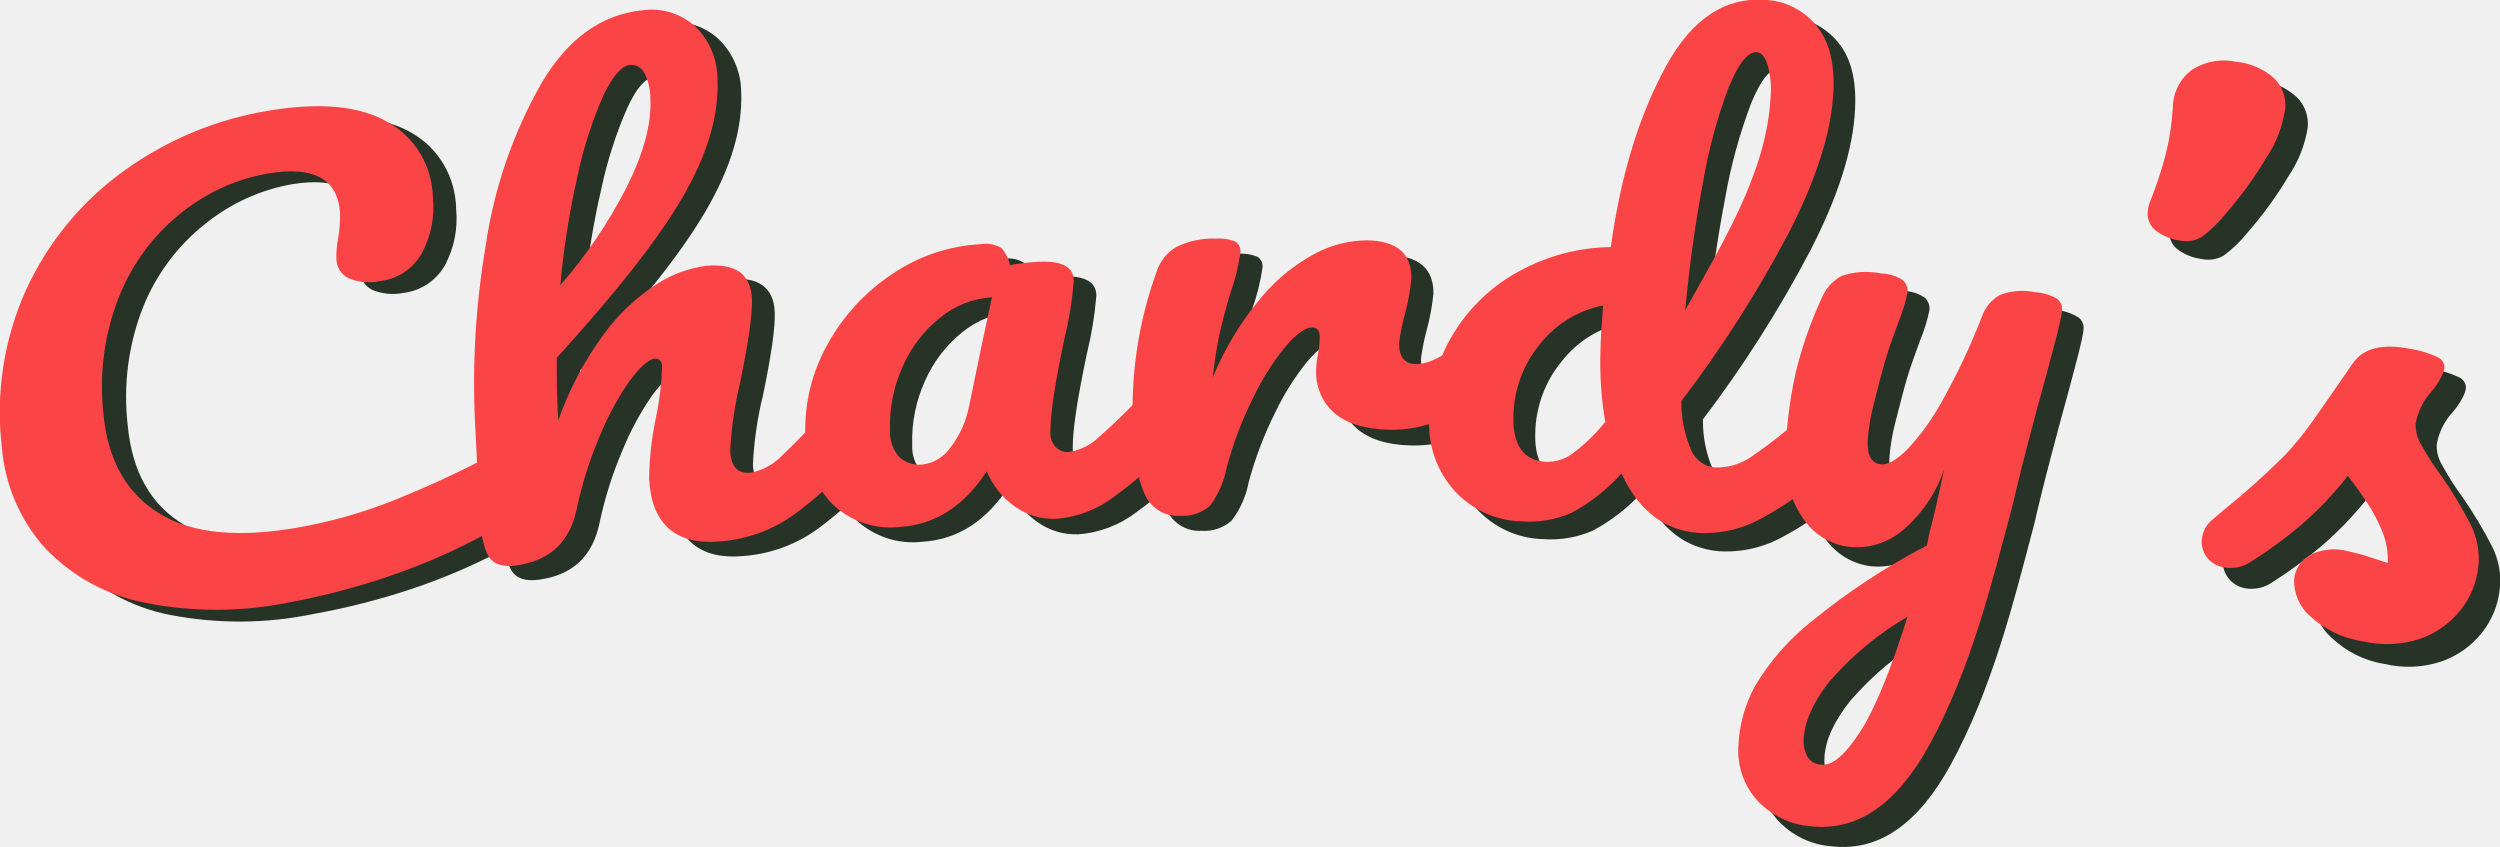
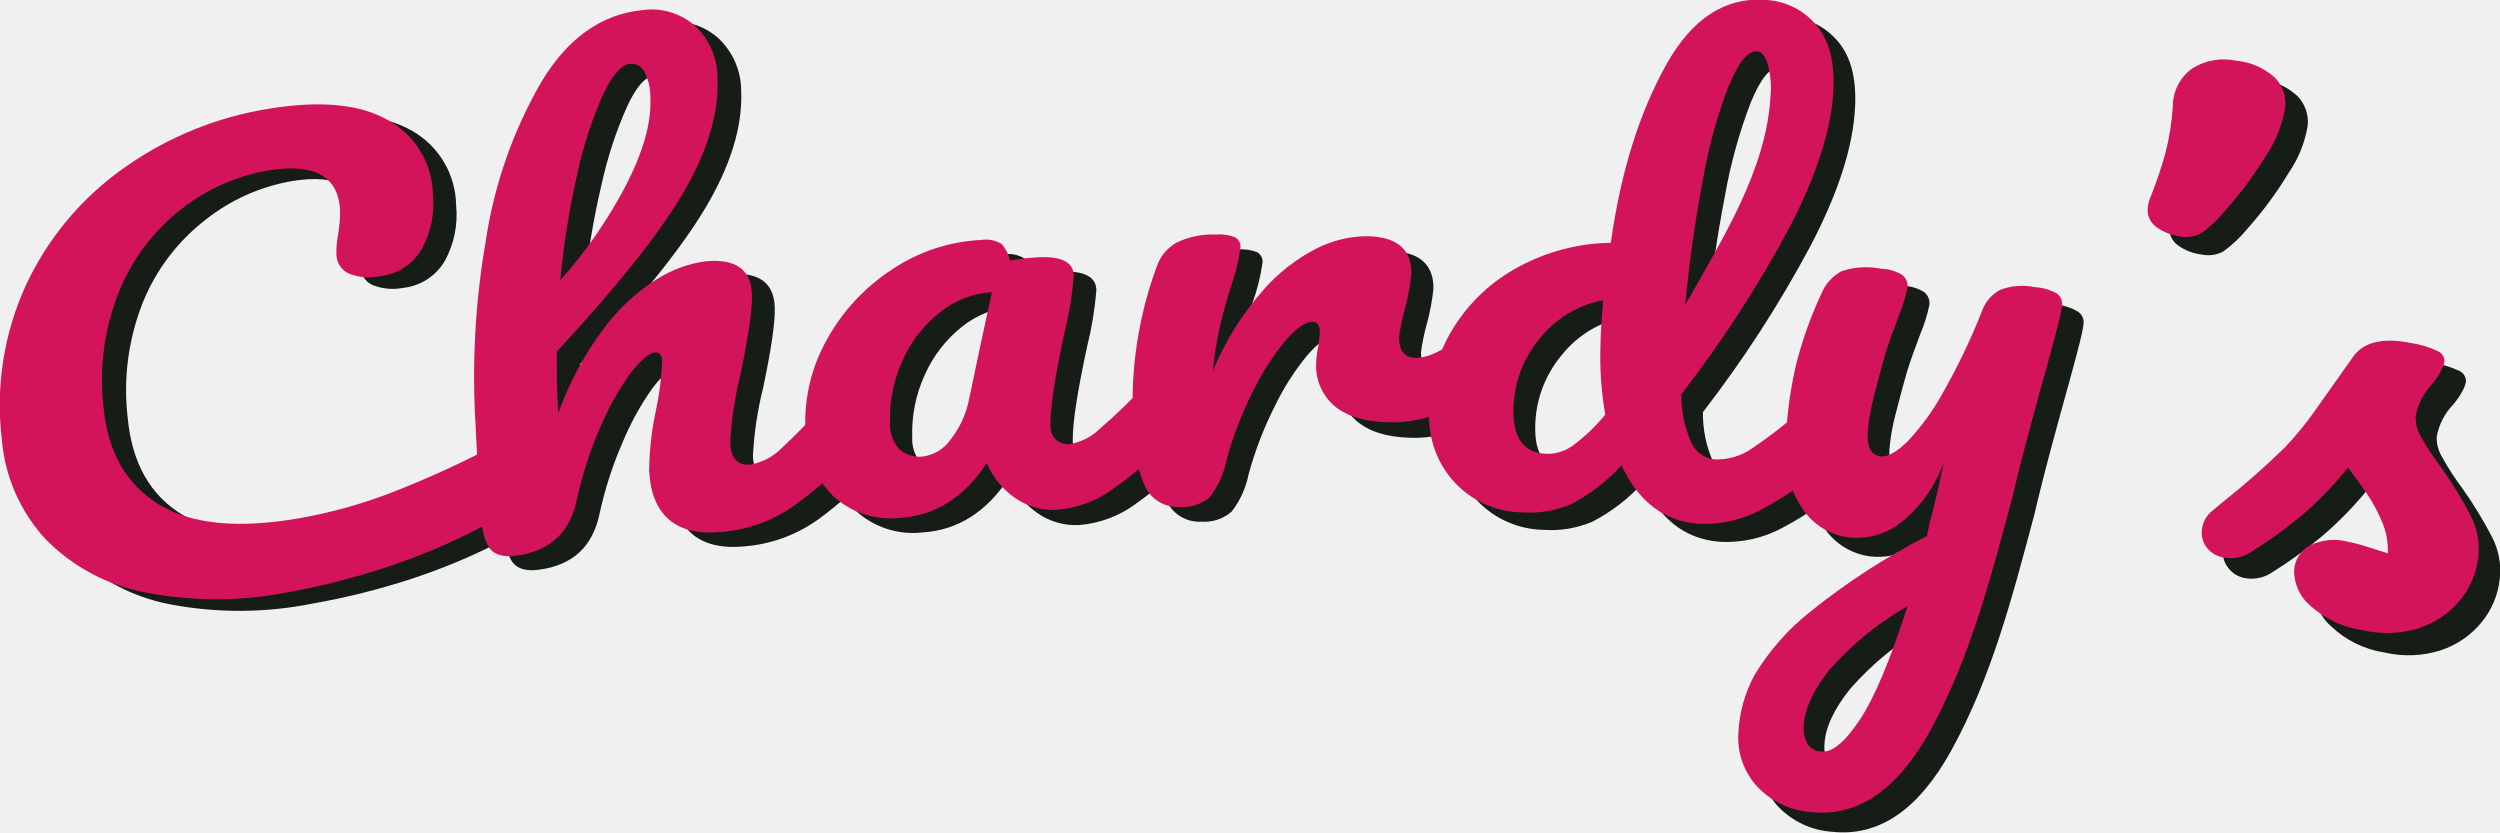
- <svg xmlns="http://www.w3.org/2000/svg" width="183" height="62" viewBox="0 0 183 62" fill="none">
-   <g clip-path="url(#clip0_101_74)">
-     <path d="M12.401 45.002C9.619 44.456 7.069 43.051 5.098 40.98C3.249 38.911 2.131 36.275 1.92 33.487C1.464 29.551 2.083 25.563 3.708 21.961C5.303 18.471 7.77 15.47 10.863 13.255C14.051 10.952 17.728 9.443 21.595 8.851C25.315 8.244 28.189 8.566 30.204 9.767C31.157 10.327 31.952 11.129 32.51 12.094C33.068 13.06 33.37 14.156 33.388 15.276C33.533 16.721 33.242 18.177 32.553 19.449C32.234 19.996 31.796 20.46 31.271 20.806C30.747 21.151 30.151 21.368 29.53 21.439C28.775 21.593 27.992 21.521 27.276 21.233C27.004 21.106 26.773 20.902 26.609 20.647C26.446 20.391 26.357 20.094 26.352 19.789C26.342 19.324 26.376 18.858 26.454 18.4C26.579 17.734 26.636 17.057 26.621 16.38C26.448 13.911 24.701 12.94 21.374 13.486C19.055 13.896 16.874 14.891 15.03 16.38C13.021 17.963 11.455 20.055 10.487 22.446C9.399 25.197 9.008 28.182 9.349 31.127C9.659 34.519 11.036 36.963 13.456 38.407C15.877 39.851 19.258 40.227 23.592 39.451C25.814 39.056 27.994 38.447 30.102 37.631C32.562 36.676 34.969 35.585 37.311 34.361C37.708 34.167 38.132 34.036 38.569 33.973C38.787 33.926 39.013 33.935 39.227 33.998C39.442 34.062 39.637 34.178 39.797 34.337C40.099 34.7 40.268 35.159 40.274 35.635C40.375 37.412 39.356 38.874 37.233 40.027C34.941 41.269 32.547 42.306 30.079 43.127C27.739 43.904 25.348 44.512 22.924 44.947C19.454 45.664 15.879 45.682 12.401 45.002Z" fill="#283328" />
-     <path d="M64.814 30.333C65.096 30.742 65.24 31.234 65.225 31.734C65.274 32.232 65.226 32.735 65.082 33.215C64.939 33.694 64.704 34.139 64.39 34.525C63.035 36.078 61.52 37.479 59.871 38.705C58.292 39.849 56.438 40.536 54.505 40.694C52.836 40.856 51.554 40.547 50.66 39.766C49.765 38.986 49.279 37.772 49.199 36.126C49.219 34.639 49.382 33.158 49.688 31.704C49.947 30.454 50.097 29.183 50.135 27.906C50.135 27.451 49.92 27.239 49.539 27.299C49.157 27.36 48.513 27.906 47.75 28.925C46.87 30.197 46.132 31.564 45.55 33.002C44.823 34.707 44.264 36.481 43.881 38.298C43.374 40.725 41.907 42.108 39.439 42.435C38.449 42.569 37.782 42.338 37.43 41.744C37.078 41.149 36.834 40.027 36.75 38.389C36.691 37.449 36.661 36.703 36.661 36.144C36.595 34.749 36.565 34.051 36.5 32.668C36.23 28.067 36.486 23.45 37.263 18.909C37.879 14.693 39.275 10.634 41.377 6.946C43.315 3.695 45.771 1.941 48.716 1.65C49.412 1.551 50.12 1.609 50.792 1.818C51.464 2.028 52.082 2.385 52.603 2.863C53.124 3.366 53.539 3.97 53.823 4.641C54.107 5.312 54.254 6.034 54.255 6.764C54.362 9.452 53.474 12.351 51.62 15.512C49.765 18.673 46.671 22.495 42.456 27.136C42.456 28.622 42.456 30.169 42.557 31.734C43.356 29.46 44.486 27.321 45.908 25.389C46.962 23.944 48.27 22.709 49.765 21.748C50.848 21.048 52.07 20.598 53.343 20.432C55.519 20.232 56.646 21.039 56.711 22.859C56.753 23.951 56.467 25.965 55.853 28.925C55.445 30.583 55.197 32.278 55.113 33.985C55.161 35.144 55.662 35.683 56.616 35.598C57.494 35.425 58.298 34.98 58.917 34.325C60.158 33.148 61.333 31.9 62.435 30.587C62.605 30.387 62.812 30.223 63.046 30.106C63.28 29.989 63.534 29.922 63.794 29.908C63.986 29.885 64.18 29.912 64.358 29.987C64.536 30.061 64.693 30.18 64.814 30.333ZM45.908 7.923C45.087 9.798 44.458 11.753 44.03 13.759C43.415 16.419 42.979 19.119 42.724 21.84C44.622 19.67 46.248 17.27 47.565 14.693C48.818 12.206 49.414 10.046 49.354 8.178C49.361 7.499 49.201 6.83 48.889 6.23C48.791 6.037 48.638 5.879 48.449 5.777C48.26 5.676 48.046 5.635 47.834 5.66C47.214 5.721 46.572 6.475 45.908 7.923Z" fill="#283328" />
-     <path d="M62.602 38.001C61.958 37.337 61.45 36.551 61.106 35.687C60.762 34.823 60.59 33.898 60.599 32.966C60.517 30.631 61.076 28.32 62.214 26.292C63.361 24.191 64.999 22.409 66.984 21.105C68.91 19.797 71.151 19.05 73.465 18.946C73.977 18.86 74.503 18.961 74.949 19.231C75.267 19.584 75.489 20.014 75.593 20.481C76.317 20.34 77.051 20.257 77.787 20.232C79.421 20.177 80.244 20.644 80.255 21.621C80.139 23.053 79.908 24.474 79.564 25.868C78.872 29.144 78.509 31.497 78.526 32.802C78.52 32.992 78.551 33.182 78.618 33.36C78.684 33.538 78.785 33.701 78.914 33.839C79.039 33.966 79.189 34.065 79.355 34.127C79.521 34.19 79.698 34.216 79.874 34.203C80.724 34.076 81.513 33.679 82.128 33.069C83.383 31.962 84.578 30.786 85.705 29.544C85.874 29.356 86.079 29.205 86.308 29.101C86.537 28.997 86.784 28.941 87.034 28.937C87.232 28.93 87.427 28.973 87.604 29.062C87.781 29.151 87.934 29.283 88.048 29.447C88.321 29.866 88.453 30.364 88.424 30.867C88.454 31.358 88.389 31.851 88.231 32.316C88.074 32.781 87.827 33.211 87.505 33.578C86.234 35.02 84.811 36.314 83.26 37.437C82.008 38.415 80.501 38.998 78.926 39.111C77.863 39.152 76.817 38.839 75.945 38.219C75.014 37.567 74.29 36.655 73.858 35.592C72.207 38.134 70.102 39.499 67.52 39.657C66.632 39.76 65.731 39.666 64.882 39.38C64.033 39.094 63.255 38.623 62.602 38.001ZM71.205 33.845C71.891 32.944 72.357 31.89 72.564 30.77C73.232 27.548 73.566 25.959 74.24 22.822C72.841 22.914 71.504 23.444 70.412 24.339C69.239 25.288 68.308 26.512 67.699 27.906C67.038 29.367 66.722 30.964 66.775 32.571C66.739 33.291 66.98 33.996 67.449 34.537C67.68 34.749 67.952 34.908 68.248 35.004C68.544 35.1 68.857 35.131 69.166 35.095C69.574 35.045 69.967 34.908 70.32 34.693C70.672 34.477 70.976 34.188 71.211 33.845H71.205Z" fill="#283328" />
-     <path d="M85.335 37.176C84.823 36.005 84.548 34.142 84.53 31.582C84.471 27.976 85.066 24.39 86.283 21.002C86.531 20.23 87.054 19.581 87.75 19.182C88.642 18.744 89.627 18.536 90.618 18.576C91.094 18.54 91.572 18.61 92.019 18.782C92.154 18.859 92.263 18.975 92.335 19.115C92.406 19.256 92.435 19.414 92.418 19.571C92.271 20.605 92.019 21.622 91.667 22.604C91.333 23.714 91.071 24.721 90.88 25.57C90.652 26.617 90.486 27.676 90.385 28.743C91.289 26.567 92.529 24.552 94.058 22.774C95.181 21.452 96.548 20.368 98.082 19.583C99.209 19.007 100.452 18.702 101.713 18.691C103.877 18.739 104.95 19.68 104.927 21.5C104.838 22.394 104.674 23.279 104.438 24.145C104.249 24.84 104.107 25.547 104.014 26.262C104.014 27.257 104.408 27.767 105.207 27.797C106.131 27.797 107.329 27.239 108.784 26.044C109.16 25.715 109.642 25.538 110.137 25.546C110.335 25.55 110.529 25.6 110.704 25.694C110.879 25.788 111.03 25.922 111.145 26.086C111.398 26.477 111.518 26.942 111.485 27.409C111.498 27.866 111.412 28.32 111.233 28.74C111.054 29.159 110.785 29.533 110.447 29.835C109.456 30.66 108.354 31.336 107.174 31.843C105.936 32.388 104.594 32.649 103.245 32.608C101.504 32.559 100.187 32.141 99.287 31.34C98.844 30.947 98.495 30.458 98.264 29.908C98.034 29.359 97.929 28.764 97.957 28.167C97.972 27.735 98.024 27.304 98.112 26.881C98.181 26.501 98.217 26.115 98.219 25.728C98.219 25.273 98.04 25.043 97.677 25.037C97.182 25.037 96.526 25.498 95.709 26.444C94.767 27.606 93.967 28.879 93.324 30.236C92.518 31.852 91.875 33.547 91.405 35.295C91.21 36.318 90.784 37.279 90.159 38.104C89.856 38.372 89.504 38.577 89.124 38.706C88.743 38.835 88.341 38.886 87.941 38.856C87.388 38.888 86.84 38.743 86.373 38.442C85.905 38.141 85.542 37.698 85.335 37.176Z" fill="#283328" />
-     <path d="M136.043 31.831C136.287 32.278 136.391 32.79 136.341 33.299C136.351 33.785 136.261 34.268 136.076 34.717C135.892 35.165 135.616 35.569 135.268 35.902C133.873 37.195 132.324 38.306 130.659 39.208C129.192 40.058 127.514 40.455 125.83 40.349C123.343 40.136 121.495 38.662 120.267 35.962C119.209 37.14 117.956 38.119 116.565 38.856C115.423 39.348 114.182 39.556 112.946 39.463C112.025 39.441 111.118 39.231 110.279 38.844C109.44 38.457 108.686 37.902 108.063 37.212C107.426 36.503 106.934 35.673 106.616 34.769C106.298 33.865 106.159 32.905 106.208 31.946C106.218 29.71 106.837 27.519 107.997 25.619C109.167 23.709 110.813 22.148 112.767 21.093C114.837 19.96 117.147 19.354 119.498 19.328C120.297 13.989 121.65 9.622 123.594 6.091C125.537 2.56 128 0.983 130.975 1.238C131.664 1.287 132.337 1.478 132.952 1.799C133.566 2.12 134.111 2.565 134.552 3.106C135.482 4.228 135.894 5.824 135.792 7.959C135.655 10.944 134.552 14.378 132.519 18.333C130.241 22.67 127.61 26.806 124.655 30.697C124.636 31.962 124.886 33.216 125.388 34.373C125.54 34.702 125.772 34.987 126.062 35.199C126.352 35.412 126.691 35.545 127.046 35.586C128.028 35.634 128.998 35.35 129.806 34.779C131.166 33.838 132.459 32.8 133.676 31.673C133.86 31.503 134.077 31.373 134.313 31.293C134.549 31.212 134.799 31.183 135.047 31.206C135.25 31.223 135.446 31.288 135.619 31.397C135.792 31.506 135.937 31.654 136.043 31.831ZM116.66 34.513C117.568 33.835 118.388 33.042 119.098 32.153C118.803 30.423 118.688 28.666 118.753 26.911C118.753 26.226 118.842 25.122 118.955 23.605C117.123 23.955 115.476 24.965 114.317 26.45C113.088 27.939 112.403 29.814 112.379 31.758C112.331 33.87 113.13 34.986 114.764 35.077C115.439 35.102 116.104 34.904 116.66 34.513ZM128.185 7.559C127.325 9.824 126.684 12.168 126.271 14.56C125.704 17.502 125.263 20.626 124.941 23.963C127.577 19.189 130.903 13.929 131.219 8.329C131.295 7.527 131.216 6.717 130.987 5.945C130.79 5.339 130.54 5.066 130.236 5.041C129.586 4.981 128.9 5.818 128.185 7.559Z" fill="#283328" />
-     <path d="M152.116 23.217C152.258 23.314 152.37 23.45 152.44 23.608C152.511 23.767 152.537 23.942 152.516 24.114C152.468 24.788 151.83 27.148 150.727 31.176C149.678 35.059 149.1 37.491 148.939 38.231C147.347 44.298 145.814 50.407 142.816 55.934C140.431 60.301 137.545 62.34 134.093 61.952C132.591 61.846 131.182 61.17 130.146 60.059C129.659 59.513 129.286 58.871 129.051 58.173C128.817 57.475 128.725 56.736 128.781 56C128.861 54.472 129.283 52.982 130.015 51.644C131.095 49.821 132.496 48.215 134.147 46.907C136.772 44.761 139.607 42.895 142.607 41.337L142.816 40.336C143.108 39.275 143.459 37.746 143.877 35.774C143.281 37.518 142.227 39.062 140.83 40.239C139.76 41.143 138.382 41.579 136.997 41.453C136.28 41.375 135.591 41.133 134.979 40.745C134.368 40.358 133.851 39.834 133.467 39.214C132.576 37.824 132.157 36.174 132.275 34.519C132.345 32.535 132.6 30.562 133.038 28.628C133.494 26.748 134.133 24.919 134.946 23.168C135.237 22.457 135.764 21.873 136.436 21.518C137.366 21.188 138.365 21.111 139.334 21.294C139.873 21.306 140.398 21.468 140.854 21.761C140.989 21.871 141.094 22.013 141.16 22.175C141.227 22.338 141.253 22.514 141.236 22.689C141.083 23.444 140.857 24.181 140.562 24.891C140.198 25.886 139.852 26.814 139.608 27.639C139.28 28.767 139.012 29.866 138.738 30.921C138.513 31.779 138.368 32.657 138.302 33.542C138.243 34.646 138.565 35.234 139.256 35.319C139.751 35.38 140.395 35.016 141.188 34.233C142.21 33.14 143.087 31.917 143.799 30.593C144.893 28.644 145.848 26.616 146.655 24.527C146.885 23.828 147.367 23.243 148.003 22.889C148.812 22.58 149.69 22.511 150.536 22.689C151.094 22.746 151.634 22.926 152.116 23.217ZM137.664 55.048C138.755 53.367 139.924 50.51 141.158 46.555C139.004 47.804 137.07 49.409 135.435 51.305C134.242 52.815 133.61 54.198 133.55 55.442C133.514 55.904 133.6 56.367 133.801 56.783C133.907 56.963 134.056 57.114 134.234 57.22C134.412 57.326 134.614 57.384 134.82 57.389C135.619 57.523 136.567 56.722 137.664 55.048Z" fill="#283328" />
-     <path d="M159.396 18.254C159.185 18.092 159.018 17.876 158.914 17.628C158.809 17.38 158.77 17.109 158.8 16.841C158.829 16.554 158.901 16.274 159.015 16.01C159.445 14.93 159.813 13.826 160.118 12.703C160.398 11.578 160.577 10.428 160.654 9.27C160.654 8.712 160.785 8.162 161.036 7.666C161.287 7.17 161.651 6.742 162.097 6.418C163.06 5.818 164.214 5.622 165.316 5.872C166.361 5.969 167.348 6.405 168.131 7.116C168.421 7.405 168.643 7.757 168.78 8.146C168.917 8.535 168.966 8.95 168.923 9.361C168.718 10.624 168.242 11.825 167.528 12.879C166.659 14.339 165.661 15.716 164.547 16.992C164.028 17.645 163.426 18.227 162.759 18.721C162.272 18.994 161.704 19.078 161.161 18.958C160.523 18.882 159.915 18.639 159.396 18.254Z" fill="#283328" />
-     <path d="M170.647 46.658C170.266 46.329 169.962 45.918 169.756 45.456C169.55 44.993 169.447 44.49 169.454 43.982C169.48 43.609 169.596 43.248 169.792 42.93C169.987 42.613 170.256 42.349 170.575 42.163C171.471 41.706 172.504 41.611 173.467 41.895C173.983 42.005 174.493 42.147 174.993 42.32C175.589 42.514 176.012 42.66 176.311 42.751C176.345 41.976 176.217 41.203 175.935 40.482C175.624 39.705 175.234 38.963 174.772 38.268C174.295 37.54 173.836 36.897 173.407 36.339C172.363 37.662 171.197 38.881 169.925 39.978C168.792 40.941 167.595 41.823 166.342 42.617C165.768 43.02 165.063 43.181 164.374 43.066C163.879 42.99 163.43 42.723 163.122 42.32C162.819 41.943 162.674 41.459 162.717 40.973C162.744 40.678 162.833 40.392 162.977 40.133C163.121 39.875 163.317 39.651 163.552 39.475L164.255 38.868C165.85 37.587 167.379 36.223 168.834 34.779C169.594 33.962 170.297 33.093 170.939 32.177C171.66 31.164 172.62 29.75 173.818 28.046C174.574 26.942 175.977 26.598 178.028 27.014C178.715 27.117 179.384 27.322 180.013 27.621C180.164 27.688 180.291 27.8 180.379 27.942C180.468 28.083 180.512 28.248 180.508 28.416C180.46 28.682 180.365 28.936 180.228 29.168C180.042 29.518 179.818 29.846 179.56 30.145C178.941 30.803 178.526 31.632 178.367 32.529C178.351 33.065 178.49 33.595 178.767 34.051C179.21 34.87 179.71 35.654 180.263 36.399C181.068 37.562 181.795 38.778 182.44 40.039C182.905 40.976 183.096 42.029 182.988 43.072C182.871 44.278 182.404 45.42 181.647 46.354C180.867 47.322 179.833 48.044 178.666 48.435C177.338 48.866 175.921 48.925 174.564 48.605C173.093 48.377 171.727 47.698 170.647 46.658Z" fill="#283328" />
-     <path d="M10.654 44.128C7.87 43.602 5.313 42.214 3.333 40.154C1.476 38.104 0.348 35.478 0.131 32.699C-0.326 28.784 0.287 24.816 1.902 21.233C3.5 17.744 5.966 14.741 9.056 12.521C12.245 10.211 15.92 8.69 19.788 8.081C23.52 7.474 26.394 7.765 28.421 8.96C29.386 9.502 30.195 10.291 30.768 11.248C31.341 12.206 31.658 13.299 31.688 14.42C31.838 15.862 31.547 17.315 30.854 18.582C30.536 19.129 30.097 19.594 29.573 19.939C29.048 20.285 28.452 20.501 27.831 20.572C27.07 20.737 26.278 20.671 25.553 20.384C25.28 20.261 25.047 20.06 24.882 19.806C24.717 19.553 24.628 19.256 24.623 18.952C24.613 18.488 24.649 18.025 24.731 17.569C24.851 16.907 24.905 16.234 24.892 15.561C24.713 13.098 22.958 12.143 19.627 12.697C17.305 13.103 15.12 14.093 13.272 15.579C11.257 17.174 9.69 19.281 8.728 21.688C7.636 24.425 7.24 27.398 7.578 30.333C7.894 33.712 9.283 36.138 11.704 37.612C14.124 39.087 17.529 39.372 21.899 38.601C24.124 38.203 26.308 37.594 28.421 36.781C30.885 35.818 33.295 34.719 35.641 33.487C36.028 33.279 36.444 33.133 36.875 33.057C37.093 33.007 37.319 33.013 37.533 33.074C37.748 33.136 37.944 33.251 38.104 33.408C38.406 33.77 38.574 34.227 38.581 34.701C38.688 36.472 37.668 37.934 35.54 39.093C33.248 40.34 30.854 41.383 28.385 42.211C26.036 43.011 23.633 43.639 21.195 44.092C17.717 44.802 14.137 44.815 10.654 44.128Z" fill="#FA4445" />
-     <path d="M63.162 29.295C63.444 29.703 63.588 30.192 63.574 30.691C63.618 31.185 63.566 31.684 63.419 32.158C63.273 32.632 63.036 33.071 62.721 33.451C61.364 34.998 59.849 36.393 58.202 37.612C56.623 38.761 54.769 39.454 52.836 39.62C51.163 39.79 49.879 39.487 48.984 38.711C48.09 37.934 47.601 36.721 47.518 35.071C47.532 33.588 47.692 32.111 47.995 30.66C48.266 29.414 48.423 28.145 48.466 26.869C48.466 26.414 48.251 26.207 47.87 26.262C47.488 26.317 46.844 26.869 46.081 27.888C45.203 29.161 44.465 30.528 43.881 31.965C43.159 33.667 42.602 35.437 42.217 37.248C41.717 39.675 40.244 41.052 37.776 41.392C36.786 41.525 36.112 41.301 35.761 40.712C35.409 40.124 35.164 39.002 35.075 37.37C35.015 36.436 34.985 35.689 34.98 35.137C34.914 33.742 34.878 33.05 34.812 31.667C34.536 27.081 34.786 22.478 35.558 17.951C36.171 13.762 37.558 9.729 39.648 6.067C41.58 2.815 44.042 1.062 46.987 0.758C47.682 0.653 48.39 0.704 49.064 0.906C49.737 1.108 50.359 1.457 50.886 1.929C51.407 2.432 51.821 3.038 52.102 3.71C52.383 4.382 52.525 5.106 52.52 5.836C52.633 8.493 51.751 11.405 49.897 14.56C48.042 17.714 44.978 21.542 40.757 26.189C40.757 27.669 40.757 29.192 40.864 30.77C41.666 28.498 42.797 26.361 44.221 24.43C45.279 22.987 46.589 21.753 48.084 20.79C49.168 20.089 50.389 19.636 51.661 19.461C53.843 19.255 54.97 20.064 55.042 21.888C55.084 22.98 54.797 24.988 54.189 27.955C53.785 29.609 53.537 31.299 53.45 33.002C53.504 34.161 54.005 34.694 54.958 34.603C55.838 34.43 56.643 33.985 57.266 33.33C58.51 32.154 59.684 30.904 60.783 29.587C60.947 29.387 61.147 29.222 61.373 29.101C61.599 28.98 61.847 28.906 62.101 28.883C62.298 28.853 62.499 28.875 62.685 28.947C62.871 29.02 63.035 29.139 63.162 29.295ZM44.155 7.019C43.335 8.891 42.707 10.845 42.283 12.849C41.684 15.492 41.26 18.174 41.013 20.875C42.911 18.708 44.537 16.309 45.854 13.735C47.1 11.247 47.697 9.1 47.607 7.231C47.615 6.567 47.461 5.91 47.16 5.32C47.058 5.13 46.903 4.974 46.714 4.874C46.525 4.773 46.311 4.732 46.099 4.756C45.487 4.821 44.839 5.575 44.155 7.019Z" fill="#FA4445" />
-     <path d="M60.962 36.927C60.318 36.268 59.809 35.486 59.464 34.626C59.12 33.766 58.946 32.845 58.953 31.916C58.865 29.583 59.42 27.271 60.557 25.243C61.705 23.14 63.343 21.357 65.326 20.05C67.255 18.74 69.497 17.988 71.813 17.872C72.326 17.786 72.851 17.887 73.298 18.157C73.617 18.51 73.835 18.944 73.93 19.413C74.656 19.27 75.391 19.185 76.13 19.158C77.763 19.098 78.586 19.556 78.598 20.535C78.489 21.968 78.261 23.388 77.918 24.782C77.227 28.052 76.869 30.393 76.887 31.698C76.878 32.08 77.017 32.45 77.275 32.729C77.402 32.854 77.554 32.95 77.72 33.012C77.886 33.074 78.064 33.099 78.24 33.087C79.087 32.956 79.873 32.559 80.488 31.953C81.744 30.846 82.938 29.669 84.065 28.428C84.236 28.241 84.441 28.091 84.669 27.987C84.898 27.883 85.144 27.826 85.395 27.821C85.593 27.812 85.789 27.854 85.967 27.942C86.145 28.03 86.299 28.161 86.414 28.325C86.688 28.738 86.826 29.228 86.808 29.726C86.839 30.217 86.773 30.709 86.614 31.174C86.455 31.638 86.207 32.066 85.884 32.432C84.616 33.874 83.194 35.169 81.645 36.29C80.392 37.273 78.882 37.859 77.304 37.977C76.244 38.023 75.197 37.716 74.323 37.103C73.392 36.458 72.665 35.552 72.231 34.494C70.579 37.036 68.474 38.401 65.887 38.571C64.998 38.675 64.098 38.581 63.248 38.298C62.398 38.014 61.618 37.546 60.962 36.927ZM69.572 32.759C70.267 31.859 70.739 30.802 70.949 29.677C71.605 26.462 71.938 24.879 72.612 21.755C71.209 21.847 69.869 22.381 68.778 23.283C67.596 24.232 66.662 25.464 66.06 26.869C65.408 28.319 65.096 29.904 65.148 31.497C65.113 32.216 65.357 32.919 65.827 33.457C66.059 33.666 66.333 33.823 66.629 33.917C66.924 34.011 67.237 34.04 67.544 34.003C67.948 33.95 68.337 33.812 68.686 33.597C69.035 33.383 69.337 33.098 69.572 32.759Z" fill="#FA4445" />
-     <path d="M83.725 36.011C83.207 34.846 82.939 32.978 82.909 30.436C82.847 26.841 83.441 23.266 84.662 19.892C84.907 19.121 85.429 18.471 86.122 18.072C87.017 17.634 88.004 17.425 88.996 17.466C89.472 17.428 89.95 17.497 90.397 17.666C90.533 17.743 90.643 17.859 90.715 17.999C90.787 18.139 90.817 18.297 90.802 18.454C90.659 19.489 90.409 20.506 90.057 21.488C89.717 22.598 89.461 23.599 89.27 24.448C89.044 25.491 88.881 26.546 88.781 27.609C89.671 25.444 90.897 23.439 92.412 21.67C93.535 20.346 94.902 19.26 96.437 18.473C97.573 17.898 98.823 17.597 100.091 17.593C102.262 17.637 103.335 18.566 103.311 20.378C103.228 21.27 103.069 22.153 102.834 23.017C102.643 23.707 102.501 24.41 102.411 25.122C102.411 26.116 102.804 26.626 103.603 26.65C104.529 26.675 105.722 26.088 107.18 24.891C107.554 24.563 108.034 24.386 108.528 24.394C108.726 24.394 108.92 24.442 109.097 24.534C109.273 24.626 109.425 24.759 109.541 24.921C109.798 25.308 109.92 25.772 109.887 26.238C109.901 26.695 109.816 27.15 109.636 27.57C109.457 27.989 109.188 28.363 108.85 28.664C107.858 29.491 106.756 30.169 105.576 30.678C104.338 31.231 102.994 31.497 101.641 31.455C99.901 31.41 98.581 31.006 97.683 30.242C97.239 29.852 96.887 29.366 96.655 28.818C96.423 28.271 96.315 27.677 96.341 27.081C96.356 26.651 96.408 26.222 96.496 25.801C96.562 25.422 96.598 25.039 96.603 24.654C96.603 24.199 96.419 23.975 96.055 23.969C95.56 23.969 94.904 24.43 94.094 25.376C93.151 26.535 92.35 27.806 91.709 29.162C90.906 30.775 90.265 32.466 89.795 34.209C89.606 35.223 89.192 36.18 88.585 37.006C87.971 37.547 87.171 37.817 86.361 37.758C85.795 37.793 85.234 37.642 84.76 37.327C84.285 37.013 83.923 36.551 83.725 36.011Z" fill="#FA4445" />
-     <path d="M134.475 30.484C134.725 30.927 134.831 31.439 134.779 31.946C134.788 32.431 134.698 32.912 134.514 33.359C134.331 33.806 134.057 34.209 133.712 34.543C132.315 35.836 130.767 36.949 129.103 37.855C127.636 38.706 125.959 39.106 124.274 39.008C121.781 38.802 119.933 37.346 118.693 34.658C117.636 35.836 116.385 36.818 114.997 37.558C113.852 38.048 112.61 38.255 111.372 38.165C110.452 38.144 109.546 37.936 108.706 37.554C107.867 37.172 107.111 36.622 106.483 35.938C105.846 35.235 105.353 34.41 105.033 33.511C104.712 32.612 104.571 31.658 104.617 30.703C104.626 28.471 105.245 26.287 106.405 24.394C107.576 22.485 109.222 20.924 111.175 19.868C113.246 18.729 115.558 18.117 117.912 18.084C118.645 12.74 120.017 8.39 121.948 4.853C123.88 1.316 126.348 -0.249 129.323 1.65799e-05C130.022 0.043 130.705 0.232 131.33 0.554C131.954 0.877 132.507 1.326 132.954 1.875C133.884 2.985 134.302 4.58 134.206 6.673C134.069 9.646 132.972 13.067 130.951 17.023C128.668 21.352 126.033 25.479 123.075 29.362C123.061 30.616 123.315 31.858 123.82 33.002C123.972 33.333 124.205 33.618 124.496 33.83C124.787 34.043 125.128 34.175 125.484 34.215C126.467 34.26 127.437 33.975 128.244 33.402C129.601 32.472 130.892 31.446 132.108 30.333C132.29 30.16 132.507 30.029 132.744 29.948C132.98 29.868 133.231 29.84 133.479 29.866C133.681 29.881 133.877 29.945 134.05 30.052C134.224 30.16 134.369 30.308 134.475 30.484ZM115.068 33.233C115.977 32.558 116.797 31.767 117.507 30.879C117.209 29.155 117.092 27.404 117.155 25.655C117.155 24.976 117.238 23.872 117.346 22.361C115.515 22.718 113.869 23.729 112.707 25.212C111.483 26.698 110.803 28.57 110.781 30.509C110.74 32.614 111.539 33.718 113.166 33.803C113.844 33.826 114.511 33.626 115.068 33.233ZM126.557 6.34C125.702 8.607 125.067 10.954 124.661 13.346C124.105 16.274 123.669 19.397 123.355 22.713C125.979 17.951 129.317 12.703 129.604 7.116C129.679 6.31 129.602 5.497 129.377 4.72C129.174 4.113 128.924 3.846 128.614 3.822C127.964 3.767 127.278 4.598 126.569 6.34H126.557Z" fill="#FA4445" />
-     <path d="M150.537 21.84C150.678 21.938 150.79 22.073 150.862 22.231C150.933 22.389 150.961 22.564 150.942 22.737C150.894 23.405 150.262 25.734 149.153 29.775C148.104 33.645 147.532 36.066 147.365 36.806C145.779 42.83 144.258 48.939 141.277 54.453C138.893 58.815 136.013 60.859 132.555 60.483C131.058 60.373 129.656 59.696 128.626 58.585C128.143 58.05 127.772 57.421 127.535 56.736C127.299 56.05 127.201 55.324 127.249 54.599C127.316 53.079 127.724 51.596 128.441 50.261C129.527 48.429 130.933 46.815 132.591 45.499C135.216 43.352 138.051 41.484 141.051 39.924C141.128 39.523 141.17 39.317 141.254 38.923C141.546 37.867 141.891 36.345 142.303 34.379C141.71 36.116 140.66 37.654 139.268 38.826C138.198 39.729 136.82 40.165 135.435 40.039C134.719 39.965 134.03 39.727 133.418 39.344C132.805 38.961 132.286 38.441 131.899 37.825C131.006 36.444 130.586 34.802 130.707 33.154C130.766 31.183 131.012 29.223 131.44 27.299C131.894 25.42 132.531 23.591 133.342 21.84C133.629 21.128 134.155 20.543 134.826 20.189C135.762 19.879 136.76 19.821 137.724 20.02C138.264 20.035 138.79 20.194 139.25 20.481C139.384 20.59 139.489 20.732 139.556 20.892C139.623 21.053 139.649 21.229 139.632 21.403C139.479 22.158 139.253 22.895 138.958 23.605C138.594 24.588 138.255 25.516 138.016 26.341C137.688 27.463 137.42 28.561 137.146 29.611C136.926 30.468 136.782 31.343 136.716 32.225C136.663 33.324 136.985 33.912 137.676 33.991C138.171 34.045 138.815 33.681 139.608 32.905C140.626 31.81 141.502 30.587 142.213 29.265C143.3 27.324 144.251 25.307 145.057 23.229C145.285 22.53 145.765 21.945 146.399 21.591C147.207 21.28 148.086 21.208 148.933 21.385C149.493 21.417 150.04 21.572 150.537 21.84ZM136.144 53.598C137.235 51.923 138.398 49.078 139.626 45.147C137.476 46.4 135.545 48.005 133.908 49.897C132.716 51.408 132.12 52.791 132.03 54.029C131.992 54.489 132.081 54.951 132.287 55.363C132.39 55.545 132.537 55.696 132.715 55.803C132.892 55.909 133.094 55.967 133.3 55.97C134.105 56.079 135.053 55.272 136.144 53.598Z" fill="#FA4445" />
-     <path d="M157.81 16.883C157.599 16.722 157.433 16.507 157.328 16.26C157.223 16.013 157.184 15.743 157.214 15.476C157.242 15.191 157.315 14.912 157.429 14.651C157.854 13.573 158.219 12.471 158.52 11.351C158.8 10.229 158.978 9.084 159.05 7.929C159.048 7.372 159.177 6.823 159.427 6.328C159.677 5.833 160.041 5.406 160.487 5.084C161.449 4.482 162.603 4.282 163.707 4.526C164.734 4.622 165.704 5.046 166.479 5.739C166.769 6.025 166.991 6.373 167.13 6.759C167.268 7.144 167.319 7.557 167.278 7.965C167.087 9.24 166.621 10.457 165.913 11.526C165.041 12.983 164.043 14.357 162.932 15.633C162.414 16.288 161.812 16.87 161.143 17.362C160.66 17.64 160.093 17.726 159.551 17.605C158.92 17.519 158.321 17.27 157.81 16.883Z" fill="#FA4445" />
-     <path d="M169.12 45.123C168.741 44.797 168.438 44.39 168.231 43.93C168.025 43.471 167.922 42.971 167.928 42.466C167.953 42.092 168.068 41.73 168.264 41.413C168.459 41.095 168.729 40.832 169.049 40.646C169.944 40.187 170.976 40.087 171.94 40.367C172.457 40.474 172.967 40.614 173.467 40.785L174.784 41.21C174.82 40.438 174.69 39.668 174.403 38.953C174.093 38.179 173.703 37.441 173.24 36.751C172.757 36.023 172.298 35.386 171.863 34.834C170.825 36.159 169.663 37.378 168.393 38.474C167.259 39.426 166.064 40.3 164.816 41.089C164.242 41.492 163.536 41.653 162.848 41.538C162.35 41.476 161.894 41.225 161.572 40.834C161.272 40.458 161.128 39.976 161.173 39.493C161.198 39.199 161.285 38.914 161.426 38.657C161.568 38.4 161.762 38.176 161.996 38.001L162.705 37.394C164.297 36.114 165.821 34.749 167.272 33.305C168.03 32.491 168.731 31.623 169.371 30.709C170.092 29.69 171.046 28.282 172.238 26.584C172.996 25.48 174.397 25.128 176.448 25.54C177.135 25.641 177.804 25.846 178.433 26.147C178.584 26.21 178.713 26.319 178.803 26.459C178.892 26.599 178.938 26.763 178.934 26.929C178.881 27.194 178.786 27.448 178.654 27.682C178.47 28.033 178.246 28.361 177.986 28.658C177.379 29.319 176.975 30.146 176.823 31.036C176.81 31.571 176.951 32.099 177.229 32.553C177.667 33.34 178.157 34.096 178.695 34.816C179.498 35.968 180.223 37.174 180.866 38.425C181.325 39.349 181.518 40.386 181.42 41.416C181.306 42.616 180.843 43.755 180.09 44.686C179.31 45.654 178.277 46.378 177.109 46.773C175.782 47.203 174.367 47.265 173.008 46.955C171.561 46.752 170.208 46.114 169.12 45.123Z" fill="#FA4445" />
+ <svg xmlns="http://www.w3.org/2000/svg" viewBox="0 0 306.94 102.2">
+   <defs>
+     <style>.cls-1{fill:#161c16;}.cls-2{fill:#d4145a;}</style>
+   </defs>
+   <g id="Layer_2" data-name="Layer 2">
+     <g id="Layer_1-2" data-name="Layer 1">
+       <path class="cls-1" d="M20.8,74.18A23.15,23.15,0,0,1,8.55,67.55,20.72,20.72,0,0,1,3.22,55.2a35.57,35.57,0,0,1,3-19,36.21,36.21,0,0,1,12-14.35,41.84,41.84,0,0,1,18-7.26c6.24-1,11.06-.47,14.44,1.51A10.68,10.68,0,0,1,56,25.18a11.77,11.77,0,0,1-1.4,6.88,6.78,6.78,0,0,1-5.07,3.28A6.71,6.71,0,0,1,45.75,35a2.66,2.66,0,0,1-1.55-2.38,12,12,0,0,1,.17-2.29A15.77,15.77,0,0,0,44.65,27c-.29-4.07-3.22-5.67-8.8-4.77A23.62,23.62,0,0,0,25.21,27,24.41,24.41,0,0,0,17.59,37a29.19,29.19,0,0,0-1.91,14.31c.52,5.59,2.83,9.62,6.89,12s9.73,3,17,1.72a59.5,59.5,0,0,0,10.92-3,120.06,120.06,0,0,0,12.09-5.39A7.3,7.3,0,0,1,64.69,56a2.28,2.28,0,0,1,2.06.6,3.37,3.37,0,0,1,.8,2.14c.17,2.93-1.54,5.34-5.1,7.24a75.43,75.43,0,0,1-12,5.11,88,88,0,0,1-12,3A45.51,45.51,0,0,1,20.8,74.18Z" />
+       <path class="cls-1" d="M108.71,50a3.82,3.82,0,0,1,.69,2.31A6.24,6.24,0,0,1,108,56.91a48,48,0,0,1-7.58,6.89,18,18,0,0,1-9,3.28q-4.2.4-6.45-1.53t-2.45-6a37.26,37.26,0,0,1,.82-7.29A35.58,35.58,0,0,0,84.09,46c0-.75-.36-1.1-1-1s-1.72,1-3,2.68a34.42,34.42,0,0,0-3.69,6.72,46.33,46.33,0,0,0-2.8,8.73c-.85,4-3.31,6.28-7.45,6.82-1.66.22-2.78-.16-3.37-1.14s-1-2.83-1.14-5.53c-.1-1.55-.15-2.78-.15-3.7-.11-2.3-.16-3.45-.27-5.73a98.08,98.08,0,0,1,1.28-22.68A55.62,55.62,0,0,1,69.4,11.45c3.25-5.36,7.37-8.25,12.31-8.73a8.07,8.07,0,0,1,6.52,2A8.87,8.87,0,0,1,91,11.15c.18,4.43-1.31,9.21-4.42,14.42S78.28,37.08,71.21,44.73c0,2.45,0,5,.17,7.58A39.83,39.83,0,0,1,77,41.85a24.05,24.05,0,0,1,6.47-6,14.66,14.66,0,0,1,6-2.17c3.65-.33,5.54,1,5.65,4,.07,1.8-.41,5.12-1.44,10a43.2,43.2,0,0,0-1.24,8.34c.08,1.91.92,2.8,2.52,2.66a7.27,7.27,0,0,0,3.86-2.1,75.09,75.09,0,0,0,5.9-6.16A3.23,3.23,0,0,1,107,49.3,1.91,1.91,0,0,1,108.71,50ZM77,13.06a49.4,49.4,0,0,0-3.15,9.62A99.29,99.29,0,0,0,71.66,36a58,58,0,0,0,8.12-11.78c2.1-4.1,3.1-7.66,3-10.74A6.71,6.71,0,0,0,82,10.27a1.76,1.76,0,0,0-1.77-.94Q78.67,9.48,77,13.06Z" />
+       <path class="cls-1" d="M105,62.64a11.65,11.65,0,0,1-3.36-8.3,20.69,20.69,0,0,1,2.71-11,24.09,24.09,0,0,1,8-8.55,21.27,21.27,0,0,1,10.87-3.56,3.7,3.7,0,0,1,2.49.47,4.54,4.54,0,0,1,1.08,2.06,24,24,0,0,1,3.68-.41c2.74-.09,4.12.68,4.14,2.29a43.51,43.51,0,0,1-1.16,7c-1.16,5.4-1.77,9.28-1.74,11.43a2.36,2.36,0,0,0,.65,1.71,2.07,2.07,0,0,0,1.61.6,6.83,6.83,0,0,0,3.78-1.87,75.09,75.09,0,0,0,6-5.81,3.08,3.08,0,0,1,2.23-1,2,2,0,0,1,1.7.84,3.83,3.83,0,0,1,.63,2.34,6.14,6.14,0,0,1-1.54,4.47,43.29,43.29,0,0,1-7.12,6.36,13.5,13.5,0,0,1-7.27,2.76,8.18,8.18,0,0,1-5-1.47,9.8,9.8,0,0,1-3.5-4.33c-2.77,4.19-6.3,6.44-10.63,6.7A10.35,10.35,0,0,1,105,62.64Zm14.43-6.85a11.87,11.87,0,0,0,2.28-5.07c1.12-5.31,1.68-7.93,2.81-13.1a11.39,11.39,0,0,0-6.42,2.5A15.62,15.62,0,0,0,113.55,46,17,17,0,0,0,112,53.69a4.54,4.54,0,0,0,1.13,3.24,3.67,3.67,0,0,0,2.88.92A4.89,4.89,0,0,0,119.44,55.79Z" />
+       <path class="cls-1" d="M143.13,61.28c-.86-1.93-1.32-5-1.35-9.22a48.42,48.42,0,0,1,2.94-17.44,5.35,5.35,0,0,1,2.46-3,10.15,10.15,0,0,1,4.81-1,5.48,5.48,0,0,1,2.35.34,1.33,1.33,0,0,1,.67,1.3,25,25,0,0,1-1.26,5c-.56,1.83-1,3.49-1.32,4.89a43.43,43.43,0,0,0-.83,5.23,36.54,36.54,0,0,1,6.16-9.84,22,22,0,0,1,6.75-5.26,13.83,13.83,0,0,1,6.09-1.47c3.63.08,5.43,1.63,5.39,4.63a26.07,26.07,0,0,1-.82,4.36,25.66,25.66,0,0,0-.71,3.49c0,1.64.66,2.48,2,2.53,1.55,0,3.56-.92,6-2.89a3.39,3.39,0,0,1,2.27-.82,2.12,2.12,0,0,1,1.69.89,3.51,3.51,0,0,1,.57,2.18,5.12,5.12,0,0,1-1.74,4,22.58,22.58,0,0,1-5.49,3.31,15.43,15.43,0,0,1-6.59,1.26c-2.92-.08-5.13-.77-6.64-2.09a6.53,6.53,0,0,1-2.23-5.23,12.29,12.29,0,0,1,.26-2.12,10.77,10.77,0,0,0,.18-1.9c0-.75-.3-1.13-.91-1.14-.83,0-1.93.76-3.3,2.32a30.89,30.89,0,0,0-4,6.25,44.22,44.22,0,0,0-3.22,8.34,11,11,0,0,1-2.09,4.63,5.09,5.09,0,0,1-3.72,1.24A4.44,4.44,0,0,1,143.13,61.28Z" />
+       <path class="cls-1" d="M228.18,52.47a4.13,4.13,0,0,1,.5,2.42,5.71,5.71,0,0,1-1.8,4.29,38,38,0,0,1-7.73,5.45,14.55,14.55,0,0,1-8.1,1.88c-4.17-.35-7.27-2.78-9.33-7.23a22.49,22.49,0,0,1-6.21,4.77,13.09,13.09,0,0,1-6.07,1,11.48,11.48,0,0,1-8.19-3.71,11.94,11.94,0,0,1-3.11-8.68,19.94,19.94,0,0,1,3-10.43,21.06,21.06,0,0,1,8-7.46,24.38,24.38,0,0,1,11.29-2.91c1.34-8.8,3.61-16,6.87-21.82s7.39-8.42,12.38-8a8.58,8.58,0,0,1,6,3.08c1.56,1.85,2.25,4.48,2.08,8-.23,4.92-2.08,10.58-5.49,17.1a145.48,145.48,0,0,1-13.19,20.38,14.44,14.44,0,0,0,1.23,6.06,3.51,3.51,0,0,0,2.78,2,7.5,7.5,0,0,0,4.63-1.33,58.92,58.92,0,0,0,6.49-5.12,3,3,0,0,1,2.3-.77A2.16,2.16,0,0,1,228.18,52.47Zm-32.51,4.42A22.2,22.2,0,0,0,199.76,53a41.41,41.41,0,0,1-.58-8.64c0-1.13.15-2.95.34-5.45a13,13,0,0,0-7.78,4.69,13.88,13.88,0,0,0-3.25,8.75c-.08,3.48,1.26,5.32,4,5.47A5.25,5.25,0,0,0,195.67,56.89ZM215,12.46A61.67,61.67,0,0,0,211.79,24c-.95,4.85-1.69,10-2.23,15.5,4.42-7.87,10-16.54,10.53-25.77a10.2,10.2,0,0,0-.39-3.93c-.33-1-.75-1.45-1.26-1.49C217.35,8.21,216.2,9.59,215,12.46Z" />
+       <path class="cls-1" d="M255.14,38.27a1.56,1.56,0,0,1,.67,1.48c-.08,1.11-1.15,5-3,11.64-1.76,6.4-2.73,10.41-3,11.63-2.67,10-5.24,20.07-10.27,29.18-4,7.2-8.84,10.56-14.63,9.92A10.08,10.08,0,0,1,218.29,99,8.92,8.92,0,0,1,216,92.31a16.56,16.56,0,0,1,2.07-7.18A28.65,28.65,0,0,1,225,77.32a82.6,82.6,0,0,1,14.19-9.18l.35-1.65c.49-1.75,1.08-4.27,1.78-7.52a16.67,16.67,0,0,1-5.11,7.36,8.83,8.83,0,0,1-6.43,2,8,8,0,0,1-5.92-3.69,12.51,12.51,0,0,1-2-7.74,51.6,51.6,0,0,1,1.28-9.71,48,48,0,0,1,3.2-9,5.41,5.41,0,0,1,2.5-2.72,9.5,9.5,0,0,1,4.86-.37,5,5,0,0,1,2.55.77,1.74,1.74,0,0,1,.64,1.53,19.31,19.31,0,0,1-1.13,3.63c-.61,1.64-1.19,3.17-1.6,4.53-.55,1.86-1,3.67-1.46,5.41a23.77,23.77,0,0,0-.73,4.32c-.1,1.82.44,2.79,1.6,2.93.83.1,1.91-.5,3.24-1.79a28.72,28.72,0,0,0,4.38-6,77.08,77.08,0,0,0,4.79-10,4.82,4.82,0,0,1,2.26-2.7,7.67,7.67,0,0,1,4.25-.33A6.49,6.49,0,0,1,255.14,38.27ZM230.9,90.74c1.83-2.77,3.79-7.48,5.86-14a37.46,37.46,0,0,0-9.6,7.83c-2,2.49-3.06,4.77-3.16,6.82a4.23,4.23,0,0,0,.42,2.21,2.05,2.05,0,0,0,1.71,1C227.47,94.82,229.06,93.5,230.9,90.74Z" />
+       <path class="cls-1" d="M267.35,30.09a2.56,2.56,0,0,1-1-2.33,4.57,4.57,0,0,1,.36-1.37,49.55,49.55,0,0,0,1.85-5.45,31.81,31.81,0,0,0,.9-5.66,5.77,5.77,0,0,1,2.42-4.7,7.29,7.29,0,0,1,5.4-.9A8.19,8.19,0,0,1,282,11.73a4.51,4.51,0,0,1,1.33,3.7,14.36,14.36,0,0,1-2.34,5.8,46.7,46.7,0,0,1-5,6.78,15.9,15.9,0,0,1-3,2.85,3.86,3.86,0,0,1-2.68.39A6.26,6.26,0,0,1,267.35,30.09Z" />
+       <path class="cls-1" d="M286.22,76.91a5.68,5.68,0,0,1-2-4.41,3.77,3.77,0,0,1,1.88-3,6.67,6.67,0,0,1,4.85-.44,21.68,21.68,0,0,1,2.56.7c1,.32,1.71.56,2.21.71a9,9,0,0,0-.63-3.74,19.93,19.93,0,0,0-1.95-3.65c-.8-1.2-1.57-2.26-2.29-3.18a43.76,43.76,0,0,1-5.84,6A53.53,53.53,0,0,1,279,70.25a4.52,4.52,0,0,1-3.3.74,3.28,3.28,0,0,1-2.1-1.23,3.07,3.07,0,0,1-.68-2.22,3.47,3.47,0,0,1,1.4-2.47l1.18-1a97.81,97.81,0,0,0,7.68-6.74,40.11,40.11,0,0,0,3.53-4.29c1.21-1.67,2.82-4,4.83-6.81q1.9-2.73,7.06-1.7a12,12,0,0,1,3.33,1,1.39,1.39,0,0,1,.83,1.31,3.7,3.7,0,0,1-.47,1.24,8.66,8.66,0,0,1-1.12,1.61,7.64,7.64,0,0,0-2,3.93,4.51,4.51,0,0,0,.67,2.51A32,32,0,0,0,302.35,60,52.25,52.25,0,0,1,306,66a9,9,0,0,1,.92,5,10.06,10.06,0,0,1-2.25,5.41,10.86,10.86,0,0,1-5,3.43,13,13,0,0,1-6.88.28A12.24,12.24,0,0,1,286.22,76.91Z" />
+       <path class="cls-2" d="M17.87,72.74A23.08,23.08,0,0,1,5.59,66.19,20.54,20.54,0,0,1,.22,53.9,35.33,35.33,0,0,1,3.19,35a36.39,36.39,0,0,1,12-14.36,42.16,42.16,0,0,1,18-7.32c6.26-1,11.08-.52,14.48,1.45a10.61,10.61,0,0,1,5.48,9,11.59,11.59,0,0,1-1.4,6.86,6.76,6.76,0,0,1-5.07,3.28,6.68,6.68,0,0,1-3.82-.31,2.62,2.62,0,0,1-1.56-2.36,11.32,11.32,0,0,1,.18-2.28,16.3,16.3,0,0,0,.27-3.31q-.45-6.09-8.83-4.72a23.66,23.66,0,0,0-10.66,4.75,24.41,24.41,0,0,0-7.62,10.07A28.93,28.93,0,0,0,12.71,50c.53,5.57,2.86,9.57,6.92,12s9.77,2.9,17.1,1.63a60.63,60.63,0,0,0,10.94-3,121.25,121.25,0,0,0,12.11-5.43,7,7,0,0,1,2.07-.71,2.25,2.25,0,0,1,2.06.58,3.36,3.36,0,0,1,.8,2.13c.18,2.92-1.53,5.33-5.1,7.24a75.66,75.66,0,0,1-12,5.14,87.51,87.51,0,0,1-12.06,3.1A45.66,45.66,0,0,1,17.87,72.74Z" />
+       <path class="cls-2" d="M105.94,48.29a3.81,3.81,0,0,1,.69,2.3,6.18,6.18,0,0,1-1.43,4.55A48.09,48.09,0,0,1,97.62,62a18.1,18.1,0,0,1-9,3.31q-4.21.42-6.46-1.5t-2.46-6a36.67,36.67,0,0,1,.8-7.27,34.36,34.36,0,0,0,.79-6.25c0-.75-.36-1.09-1-1s-1.72,1-3,2.68a35,35,0,0,0-3.69,6.72,47.08,47.08,0,0,0-2.79,8.71c-.84,4-3.31,6.27-7.45,6.83-1.66.22-2.79-.15-3.38-1.12s-1-2.82-1.15-5.51c-.1-1.54-.15-2.77-.16-3.68-.11-2.3-.17-3.44-.28-5.72a97.48,97.48,0,0,1,1.25-22.61A55.22,55.22,0,0,1,66.5,10c3.24-5.36,7.37-8.25,12.31-8.75a8.1,8.1,0,0,1,6.54,1.93,8.79,8.79,0,0,1,2.74,6.44C88.28,14,86.8,18.8,83.69,24S75.44,35.51,68.36,43.17c0,2.44,0,4.95.18,7.55a39.91,39.91,0,0,1,5.63-10.45,24.29,24.29,0,0,1,6.48-6,14.91,14.91,0,0,1,6-2.19q5.49-.51,5.67,4c.07,1.8-.41,5.11-1.43,10a43.92,43.92,0,0,0-1.24,8.32c.09,1.91.93,2.79,2.53,2.64a7.32,7.32,0,0,0,3.87-2.1,72.27,72.27,0,0,0,5.9-6.17,3.25,3.25,0,0,1,2.21-1.16A1.94,1.94,0,0,1,105.94,48.29ZM74.06,11.57a48.9,48.9,0,0,0-3.14,9.61,100.35,100.35,0,0,0-2.13,13.23,57.79,57.79,0,0,0,8.12-11.77C79,18.54,80,15,79.85,11.92a6.67,6.67,0,0,0-.75-3.15,1.8,1.8,0,0,0-1.78-.93Q75.78,8,74.06,11.57Z" />
+       <path class="cls-2" d="M102.25,60.87a11.58,11.58,0,0,1-3.37-8.26,20.61,20.61,0,0,1,2.69-11,24.2,24.2,0,0,1,8-8.56,21.5,21.5,0,0,1,10.88-3.59,3.7,3.7,0,0,1,2.49.47A4.35,4.35,0,0,1,124,32a23.92,23.92,0,0,1,3.69-.42q4.11-.15,4.14,2.27a42.37,42.37,0,0,1-1.14,7c-1.16,5.39-1.76,9.25-1.73,11.4a2.4,2.4,0,0,0,.65,1.7,2.13,2.13,0,0,0,1.62.59A6.9,6.9,0,0,0,135,52.67a75.09,75.09,0,0,0,6-5.81,3.13,3.13,0,0,1,2.23-1,2,2,0,0,1,1.71.83A3.88,3.88,0,0,1,145.6,49a6.09,6.09,0,0,1-1.55,4.46,42.84,42.84,0,0,1-7.11,6.36,13.54,13.54,0,0,1-7.28,2.78,8.19,8.19,0,0,1-5-1.44,9.74,9.74,0,0,1-3.51-4.3c-2.77,4.19-6.3,6.44-10.64,6.72A10.4,10.4,0,0,1,102.25,60.87ZM116.69,54A11.77,11.77,0,0,0,119,48.92c1.1-5.3,1.66-7.91,2.79-13.06a11.35,11.35,0,0,0-6.43,2.52,15.32,15.32,0,0,0-4.56,5.91,17,17,0,0,0-1.53,7.63,4.53,4.53,0,0,0,1.14,3.23,3.69,3.69,0,0,0,2.88.9A4.94,4.94,0,0,0,116.69,54Z" />
+       <path class="cls-2" d="M140.43,59.36c-.87-1.92-1.32-5-1.37-9.19A47.91,47.91,0,0,1,142,32.79a5.34,5.34,0,0,1,2.45-3,10.18,10.18,0,0,1,4.82-1,5.52,5.52,0,0,1,2.35.33,1.34,1.34,0,0,1,.68,1.3,24.59,24.59,0,0,1-1.25,5c-.57,1.83-1,3.48-1.32,4.88a43.24,43.24,0,0,0-.82,5.21A36.15,36.15,0,0,1,155,35.72a22,22,0,0,1,6.75-5.27A13.88,13.88,0,0,1,167.88,29q5.46.11,5.4,4.59a25.13,25.13,0,0,1-.8,4.35,24.31,24.31,0,0,0-.71,3.47c0,1.64.66,2.48,2,2.52q2.33.06,6-2.9a3.38,3.38,0,0,1,2.26-.82,2.11,2.11,0,0,1,1.7.87,3.44,3.44,0,0,1,.58,2.17,5.1,5.1,0,0,1-1.74,4,22.61,22.61,0,0,1-5.49,3.32,15.28,15.28,0,0,1-6.6,1.28q-4.38-.11-6.64-2a6.5,6.5,0,0,1-2.25-5.21,12.29,12.29,0,0,1,.26-2.11,11.68,11.68,0,0,0,.18-1.89c0-.75-.31-1.12-.92-1.13-.83,0-1.93.76-3.29,2.32a30.65,30.65,0,0,0-4,6.24,44.53,44.53,0,0,0-3.21,8.32A11.15,11.15,0,0,1,148.58,61a5.14,5.14,0,0,1-3.73,1.24A4.43,4.43,0,0,1,140.43,59.36Z" />
+       <path class="cls-2" d="M225.55,50.25a4,4,0,0,1,.51,2.41,5.74,5.74,0,0,1-1.79,4.28,38.4,38.4,0,0,1-7.73,5.46,14.66,14.66,0,0,1-8.1,1.9c-4.18-.34-7.28-2.74-9.36-7.17a22.6,22.6,0,0,1-6.2,4.78,13.23,13.23,0,0,1-6.08,1,11.57,11.57,0,0,1-8.2-3.67,11.88,11.88,0,0,1-3.13-8.63,19.81,19.81,0,0,1,3-10.4,21.1,21.1,0,0,1,8-7.46,24.48,24.48,0,0,1,11.3-2.94C199,21,201.3,13.83,204.54,8s7.38-8.41,12.37-8A8.59,8.59,0,0,1,223,3.09c1.56,1.83,2.26,4.46,2.1,7.91-.23,4.9-2.07,10.54-5.46,17.06A145.56,145.56,0,0,1,206.43,48.4a14.23,14.23,0,0,0,1.25,6,3.5,3.5,0,0,0,2.79,2,7.51,7.51,0,0,0,4.63-1.34A59,59,0,0,0,221.58,50a2.94,2.94,0,0,1,2.3-.77A2.14,2.14,0,0,1,225.55,50.25ZM193,54.78a21.92,21.92,0,0,0,4.09-3.88,41.08,41.08,0,0,1-.59-8.61c0-1.12.14-2.94.32-5.43a13.1,13.1,0,0,0-7.78,4.7,13.83,13.83,0,0,0-3.23,8.73c-.07,3.47,1.27,5.29,4,5.43A5.28,5.28,0,0,0,193,54.78Zm19.27-44.33A61.45,61.45,0,0,0,209.09,22q-1.4,7.24-2.19,15.44c4.4-7.85,10-16.5,10.48-25.71A10.49,10.49,0,0,0,217,7.78c-.34-1-.76-1.44-1.28-1.48C214.63,6.21,213.48,7.58,212.29,10.45Z" />
+       <path class="cls-2" d="M252.49,36a1.58,1.58,0,0,1,.68,1.48c-.08,1.1-1.14,4.94-3,11.6-1.76,6.38-2.72,10.37-3,11.59-2.66,9.93-5.21,20-10.21,29.09-4,7.19-8.83,10.56-14.63,9.94a10.06,10.06,0,0,1-6.59-3.13A8.84,8.84,0,0,1,213.43,90a16.44,16.44,0,0,1,2-7.15A28.87,28.87,0,0,1,222.39,75a82.77,82.77,0,0,1,14.19-9.19c.13-.66.2-1,.34-1.65.49-1.74,1.07-4.25,1.76-7.49A16.58,16.58,0,0,1,233.59,64a8.84,8.84,0,0,1-6.43,2,8,8,0,0,1-5.93-3.65,12.34,12.34,0,0,1-2-7.7A50.75,50.75,0,0,1,220.46,45a48,48,0,0,1,3.19-9,5.35,5.35,0,0,1,2.49-2.72A9.55,9.55,0,0,1,231,33a5.19,5.19,0,0,1,2.56.76,1.73,1.73,0,0,1,.64,1.52,19.31,19.31,0,0,1-1.13,3.63c-.61,1.62-1.18,3.15-1.58,4.51-.55,1.85-1,3.66-1.46,5.39a24.43,24.43,0,0,0-.72,4.31c-.09,1.81.45,2.78,1.61,2.91.83.09,1.91-.51,3.24-1.79a29,29,0,0,0,4.37-6,78,78,0,0,0,4.77-9.95,4.81,4.81,0,0,1,2.25-2.7,7.67,7.67,0,0,1,4.25-.34A6.55,6.55,0,0,1,252.49,36ZM228.35,88.35c1.83-2.76,3.78-7.45,5.84-13.93a37.8,37.8,0,0,0-9.59,7.83c-2,2.49-3,4.77-3.15,6.81a4.1,4.1,0,0,0,.43,2.2,2,2,0,0,0,1.7,1C224.93,92.44,226.52,91.11,228.35,88.35Z" />
+       <path class="cls-2" d="M264.69,27.83a2.54,2.54,0,0,1-1-2.32,4.45,4.45,0,0,1,.36-1.36,49.76,49.76,0,0,0,1.83-5.44,30.87,30.87,0,0,0,.89-5.64,5.72,5.72,0,0,1,2.41-4.69,7.34,7.34,0,0,1,5.4-.92,8.18,8.18,0,0,1,4.65,2,4.48,4.48,0,0,1,1.34,3.67A14.4,14.4,0,0,1,278.28,19a47.21,47.21,0,0,1-5,6.77,15.57,15.57,0,0,1-3,2.85,3.78,3.78,0,0,1-2.67.4A6.29,6.29,0,0,1,264.69,27.83Z" />
+       <path class="cls-2" d="M283.66,74.38a5.64,5.64,0,0,1-2-4.38,3.75,3.75,0,0,1,1.88-3,6.7,6.7,0,0,1,4.85-.46,21.43,21.43,0,0,1,2.56.69l2.21.7a8.76,8.76,0,0,0-.64-3.72,19.47,19.47,0,0,0-1.95-3.63c-.81-1.2-1.58-2.25-2.31-3.16a43.13,43.13,0,0,1-5.82,6,55.07,55.07,0,0,1-6,4.31,4.51,4.51,0,0,1-3.3.74A3.31,3.31,0,0,1,271,67.31a3.05,3.05,0,0,1-.67-2.21,3.43,3.43,0,0,1,1.38-2.46l1.19-1a96.87,96.87,0,0,0,7.66-6.74,39.72,39.72,0,0,0,3.52-4.28c1.21-1.68,2.81-4,4.81-6.8,1.27-1.82,3.62-2.4,7.06-1.72a11.77,11.77,0,0,1,3.33,1,1.36,1.36,0,0,1,.84,1.29,4.12,4.12,0,0,1-.47,1.24,8.21,8.21,0,0,1-1.12,1.61,7.67,7.67,0,0,0-1.95,3.92,4.52,4.52,0,0,0,.68,2.5,33.46,33.46,0,0,0,2.46,3.73,51.43,51.43,0,0,1,3.64,5.95,9,9,0,0,1,.93,4.93,10,10,0,0,1-2.23,5.39,10.93,10.93,0,0,1-5,3.44,13.18,13.18,0,0,1-6.88.3A12.29,12.29,0,0,1,283.66,74.38Z" />
+     </g>
  </g>
-   <defs>
-     <clipPath id="clip0_101_74">
-       <rect width="183" height="62" fill="white" />
-     </clipPath>
-   </defs>
</svg>
